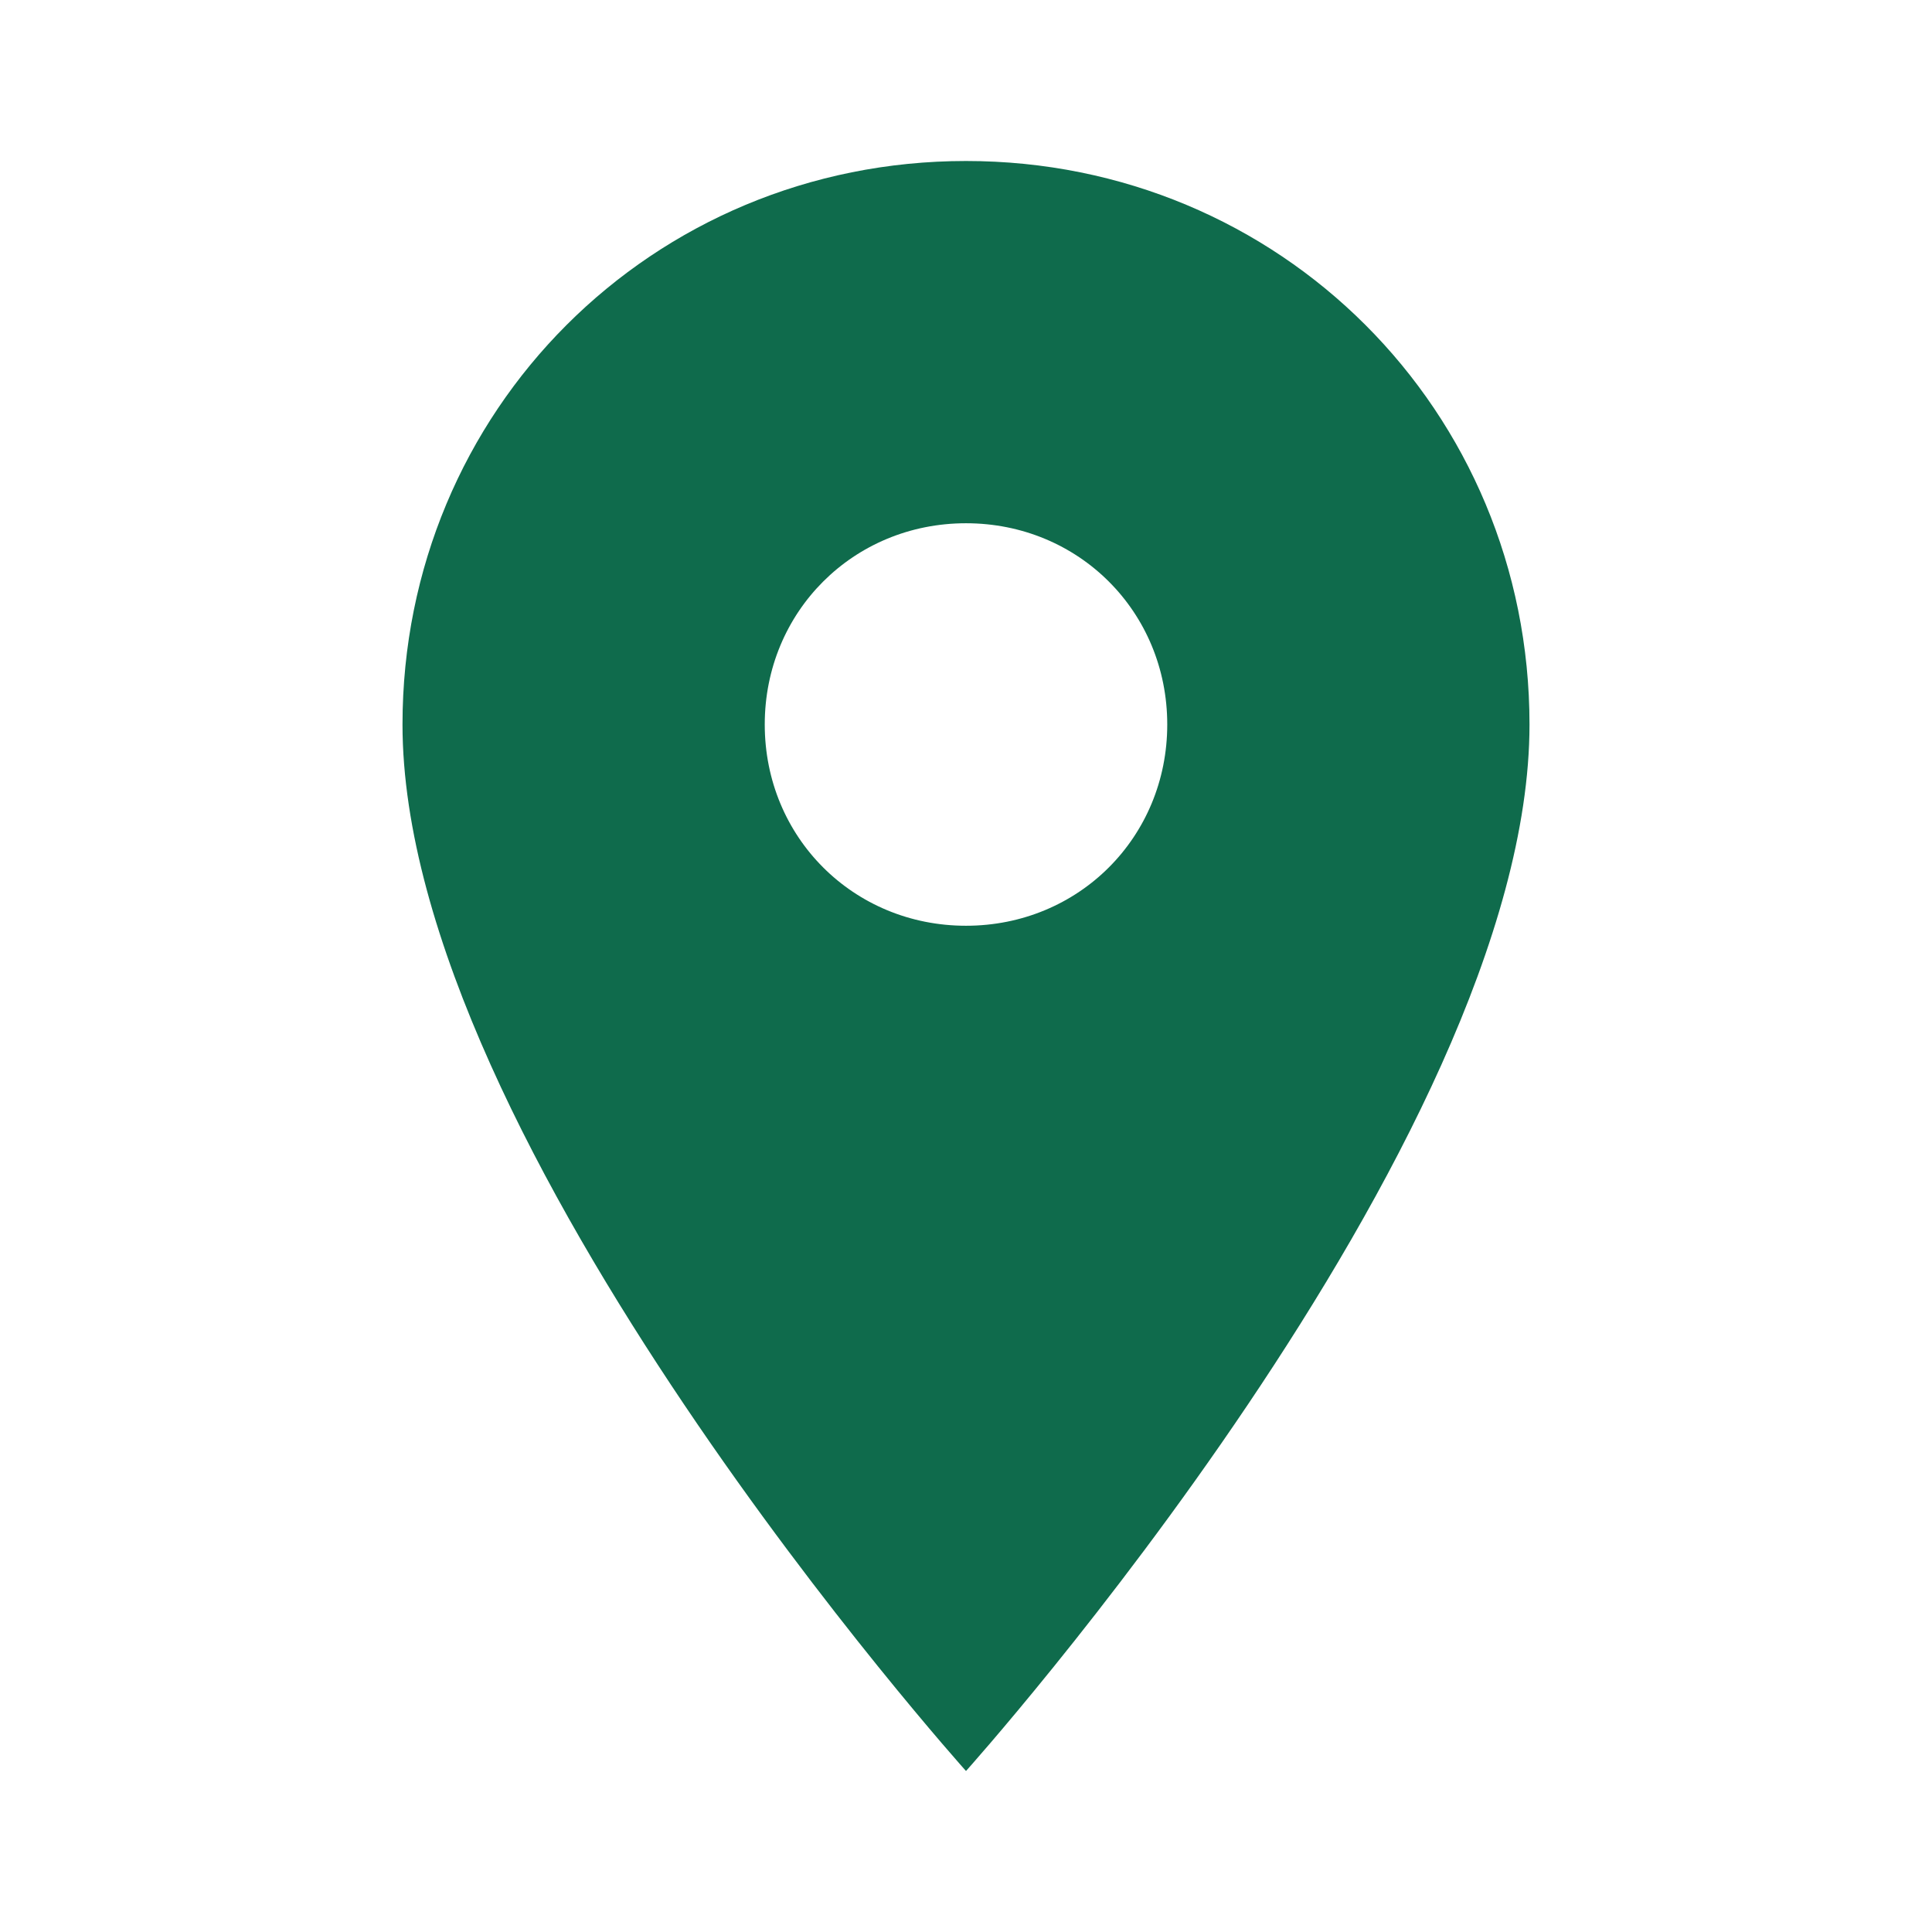
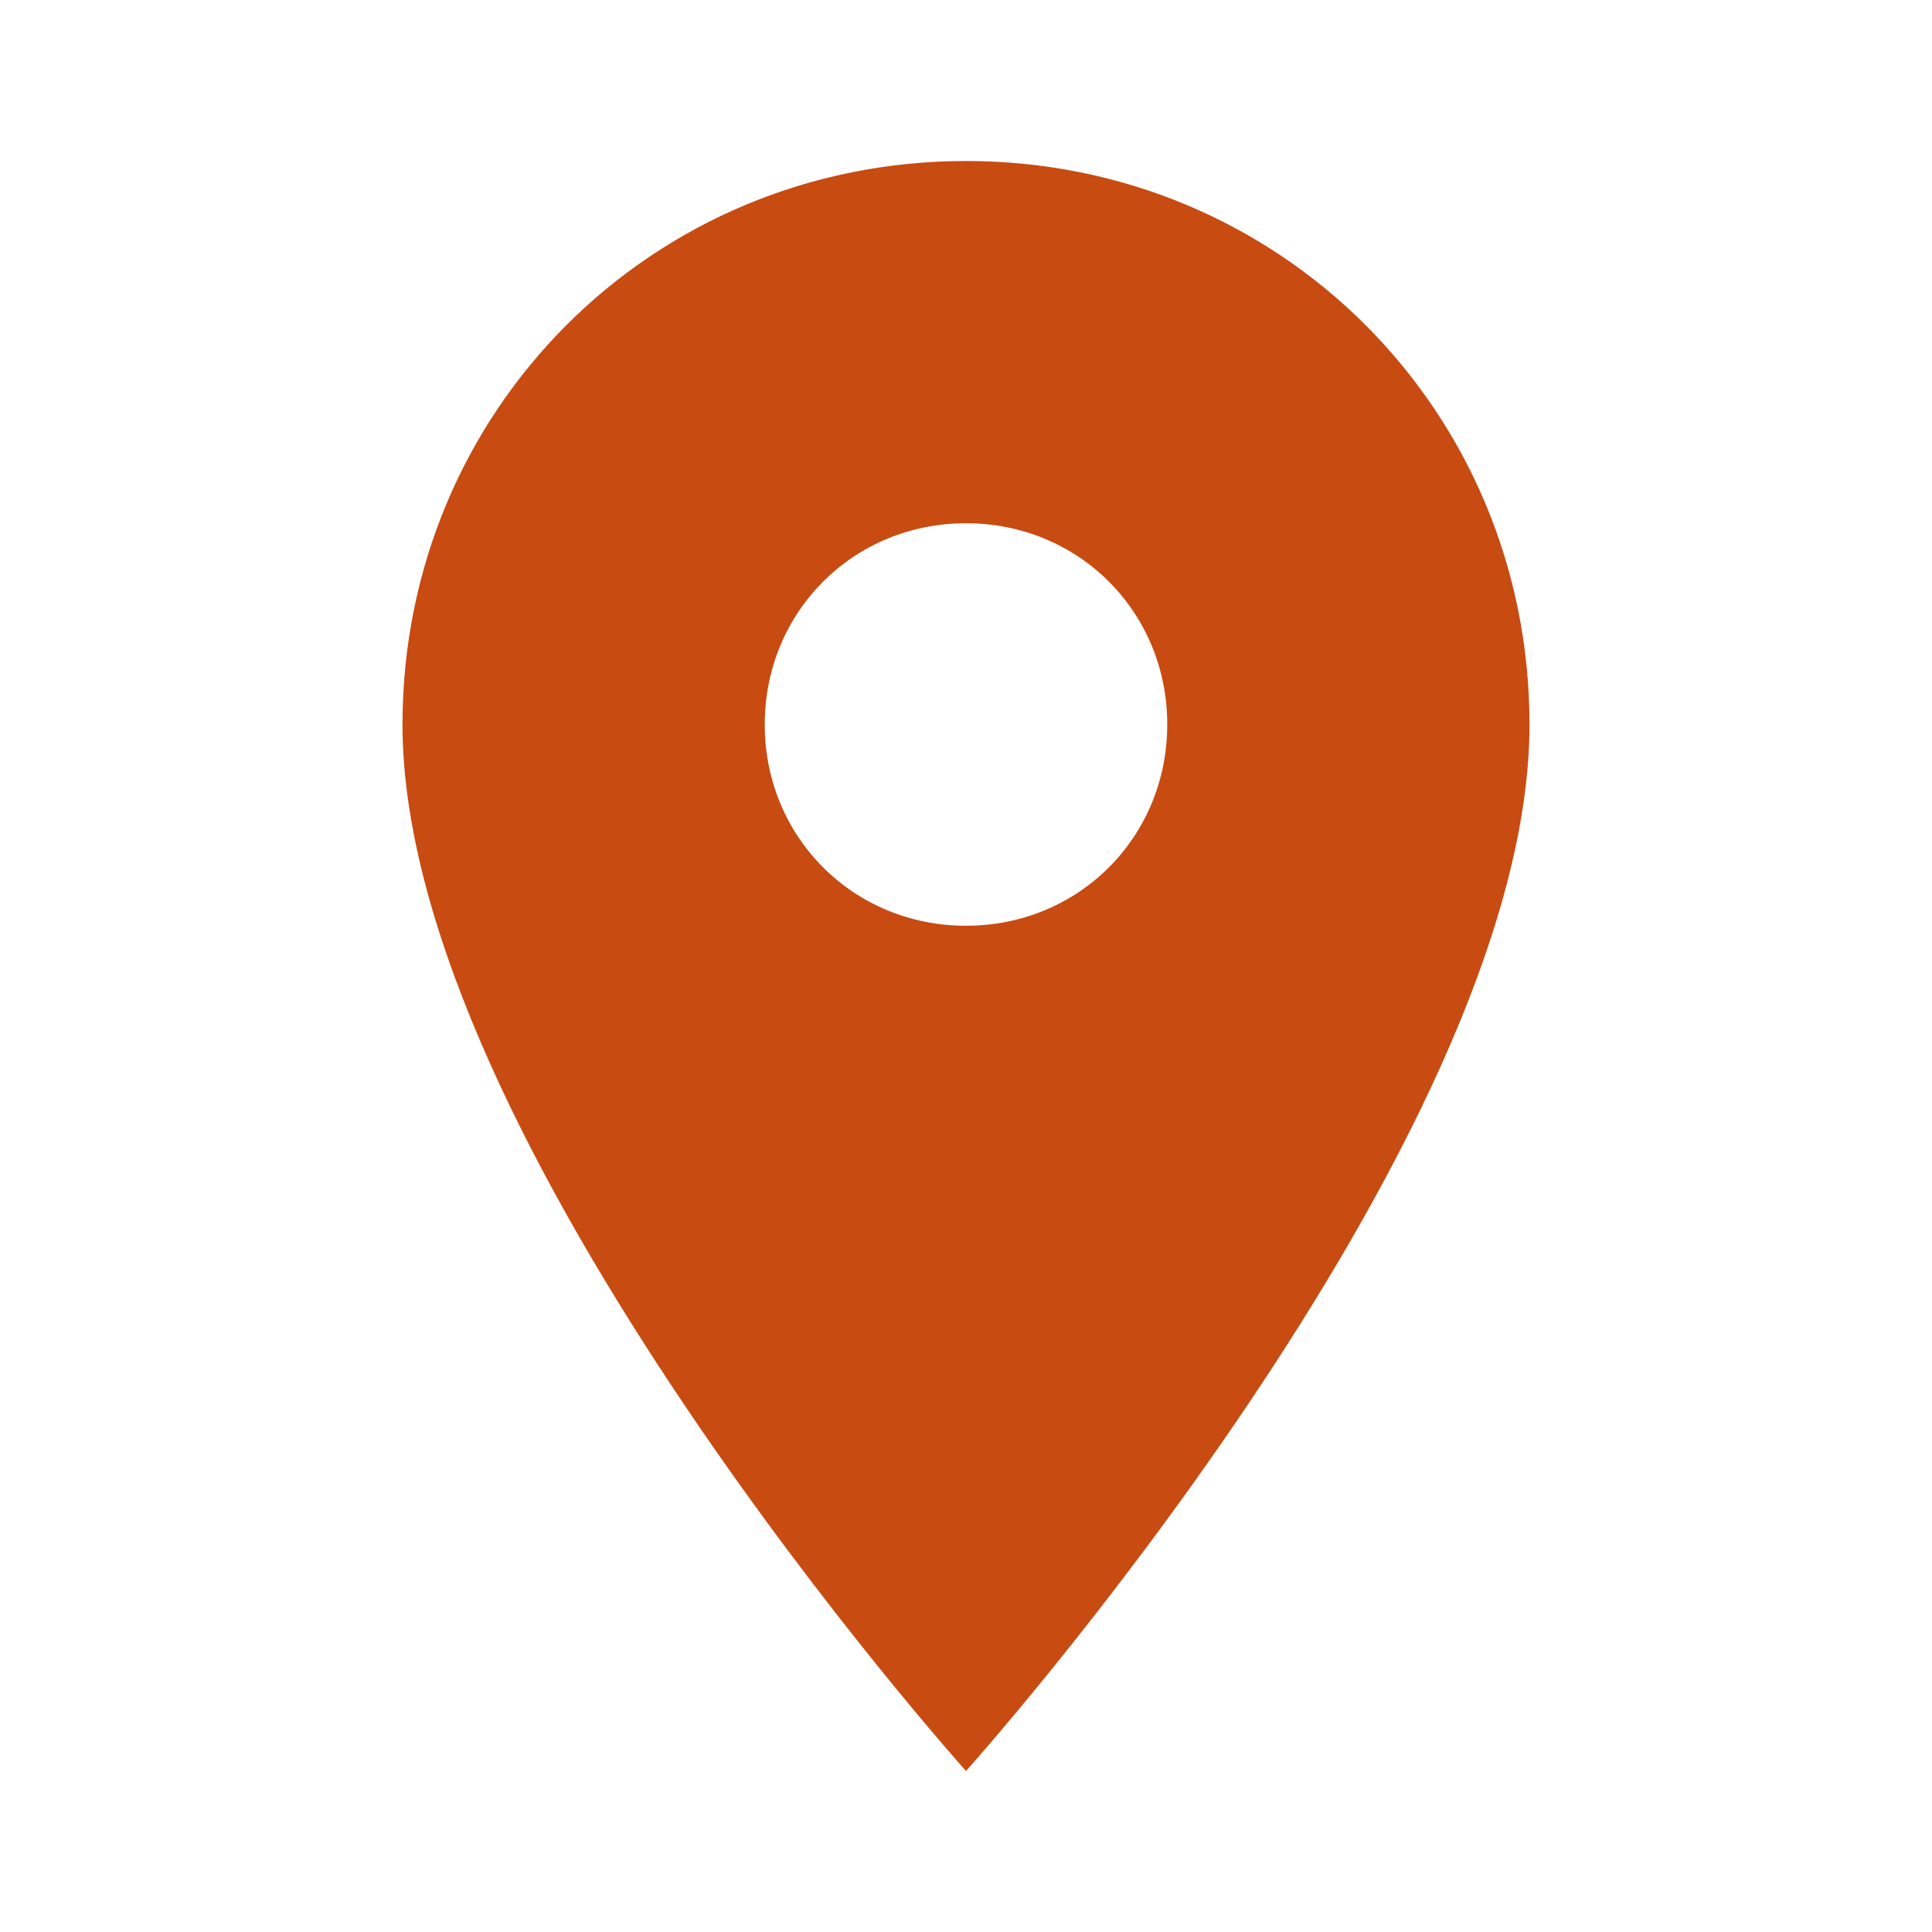
- <svg xmlns="http://www.w3.org/2000/svg" viewBox="0 0 24 24" fill="#0F6B4C">
+ <svg xmlns="http://www.w3.org/2000/svg" viewBox="0 0 24 24" fill="#C84B11">
  <path d="M12 2C8.1 2 5 5.1 5 9c0 5.2 7 13 7 13s7-7.8 7-13c0-3.9-3.1-7-7-7zm0 9.5c-1.4 0-2.5-1.1-2.5-2.5S10.6 6.5 12 6.5s2.5 1.1 2.5 2.5S13.4 11.5 12 11.5z" />
</svg>
